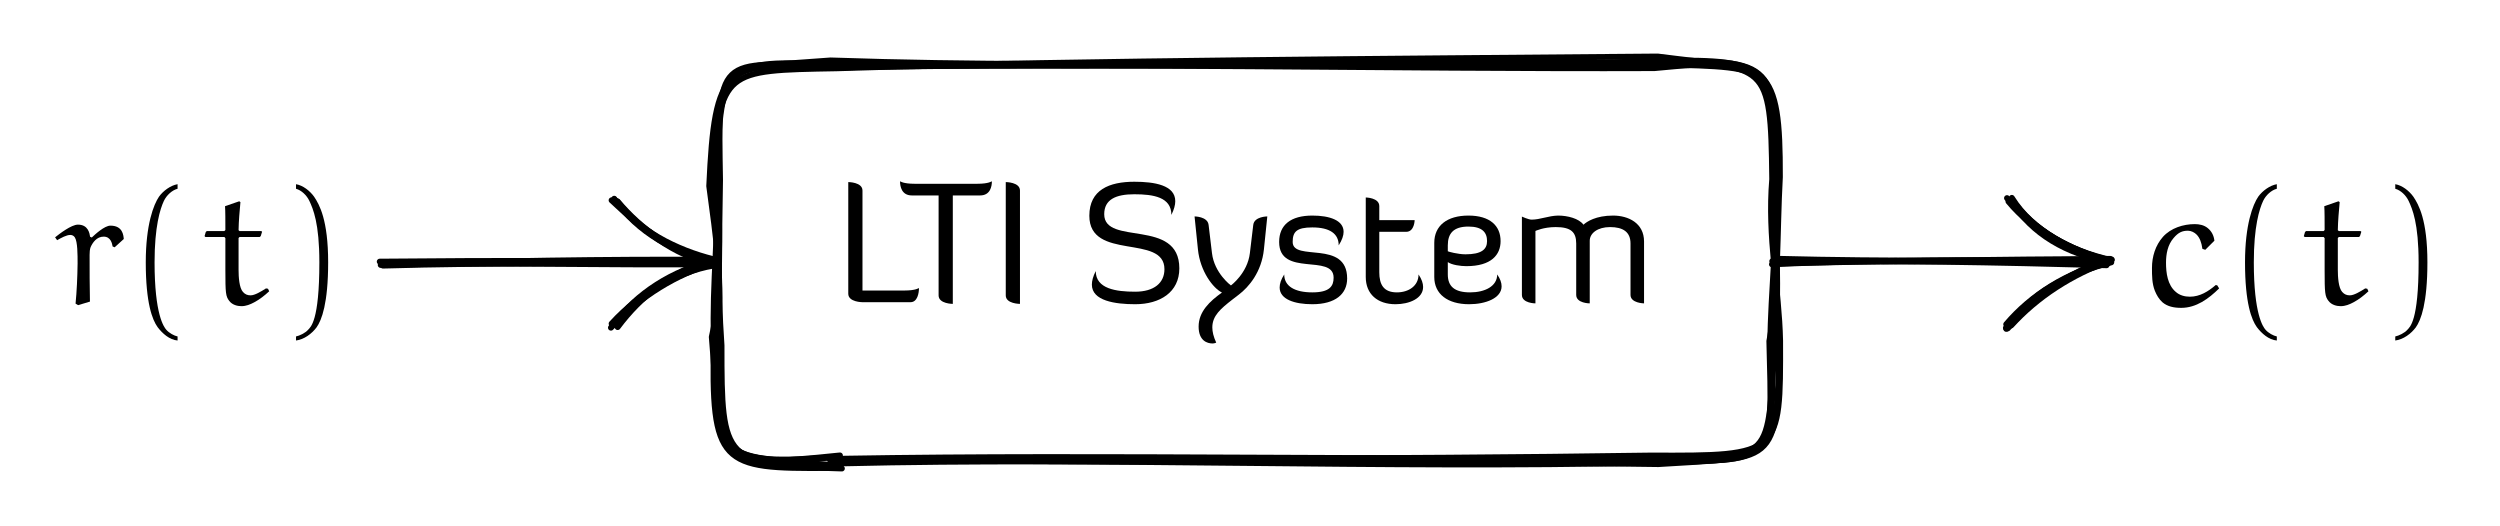
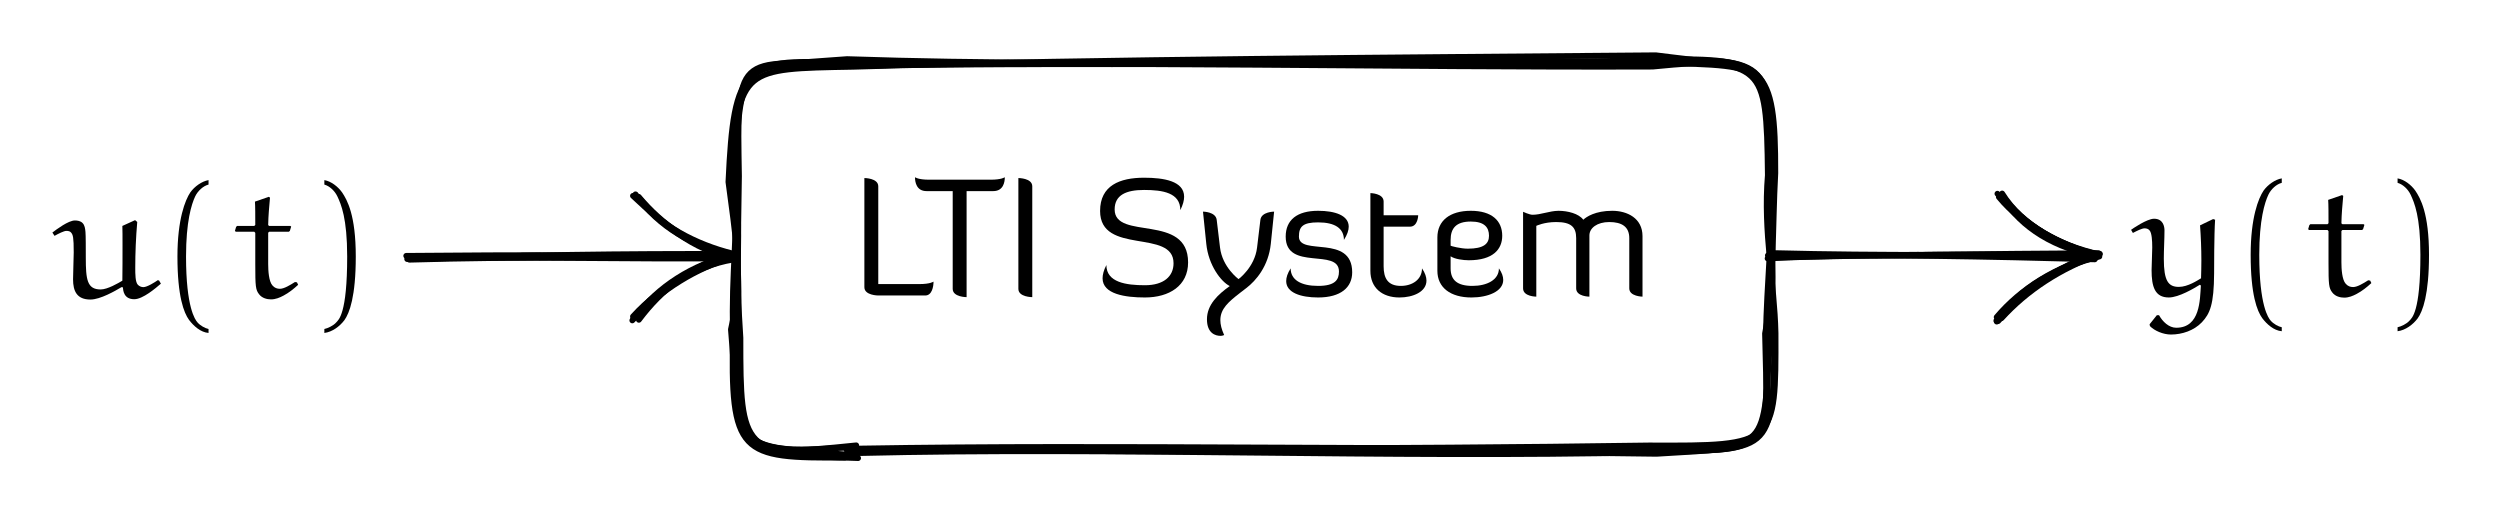
- <svg xmlns="http://www.w3.org/2000/svg" xmlns:xlink="http://www.w3.org/1999/xlink" version="1.1" width="318.01" height="66.784" viewBox="0 0 318.01 66.784">
+ <svg xmlns="http://www.w3.org/2000/svg" xmlns:xlink="http://www.w3.org/1999/xlink" version="1.1" width="325.221" height="66.784" viewBox="0 0 325.221 66.784">
  <defs>
    <path id="font_0_1" d="M.448 0C.489 0 .498 .054 .498 .084 .498 .084 .48 .069 .412 .069H.164V.66C.164 .71 .08 .71 .08 .71V.05C.08 0 .164 0 .164 0H.448Z" />
    <path id="font_0_2" d="M.475 .631C.536 .631 .545 .685 .545 .715 .545 .715 .527 .7 .459 .7H.088C.02 .7 .002 .715 .002 .715 .002 .685 .011 .631 .072 .631H.23V.04C.23-.01 .314-.01 .314-.01V.631H.475Z" />
    <path id="font_0_3" d="M.08 .04C.08-.01 .164-.01 .164-.01V.66C.164 .71 .08 .71 .08 .71V.04Z" />
    <path id="font_0_4" d="M0 0Z" />
    <path id="font_0_5" d="M.088 .184C.072 .153 .065 .126 .065 .104 .065 .008 .202-.012 .321-.012 .468-.012 .582 .059 .582 .2 .582 .499 .138 .331 .138 .52 .138 .608 .208 .638 .316 .638 .429 .638 .535 .621 .535 .516 .551 .548 .558 .575 .558 .597 .558 .692 .435 .712 .316 .712 .169 .712 .05 .665 .05 .511 .05 .242 .494 .405 .494 .195 .494 .115 .434 .062 .321 .062 .208 .062 .088 .079 .088 .184Z" />
    <path id="font_0_6" d="M.04 .507 .06 .312C.073 .183 .149 .083 .202 .057 .13 .006 .064-.056 .064-.144 .064-.229 .116-.244 .146-.244 .157-.244 .166-.24 .168-.239 .152-.204 .145-.175 .145-.149 .145-.08 .195-.038 .263 .015L.302 .045C.361 .09 .436 .178 .45 .312L.47 .507C.47 .507 .393 .507 .387 .457L.367 .29C.353 .171 .255 .099 .255 .099 .255 .099 .157 .171 .143 .29L.123 .457C.117 .507 .04 .507 .04 .507Z" />
    <path id="font_0_7" d="M.04 .356C.04 .146 .362 .289 .362 .145 .362 .095 .339 .058 .236 .058 .133 .058 .07 .094 .07 .164 .051 .134 .043 .109 .043 .087 .043 .017 .131-.012 .236-.012 .373-.012 .442 .049 .442 .14 .442 .372 .12 .237 .12 .356 .12 .416 .143 .442 .236 .442 .339 .442 .392 .405 .392 .336 .412 .367 .421 .394 .421 .416 .421 .484 .339 .512 .236 .512 .109 .512 .04 .457 .04 .356Z" />
    <path id="font_0_8" d="M.07 .149C.07 .048 .139-.012 .246-.012 .327-.012 .409 .022 .409 .09 .409 .111 .401 .136 .382 .164 .382 .096 .323 .058 .254 .058 .175 .058 .15 .105 .15 .177V.416H.309C.358 .416 .359 .485 .359 .485H.15V.568C.15 .618 .07 .619 .07 .619V.149Z" />
    <path id="font_0_9" d="M.432 .164C.432 .094 .359 .058 .272 .058 .179 .058 .14 .094 .14 .164V.237C.164 .22 .216 .213 .25 .213 .397 .213 .452 .28 .452 .361 .452 .452 .389 .512 .262 .512 .135 .512 .06 .452 .06 .351V.149C.06 .048 .139-.012 .266-.012 .364-.012 .458 .024 .458 .094 .458 .115 .45 .138 .432 .164M.14 .336C.14 .406 .173 .447 .262 .447 .344 .447 .372 .412 .372 .361 .372 .312 .339 .283 .244 .283 .201 .283 .141 .299 .14 .301V.336Z" />
    <path id="font_0_10" d="M.712 .043C.712-.006 .792-.007 .792-.007V.359C.792 .467 .7 .512 .609 .512 .507 .512 .453 .476 .434 .458 .407 .495 .34 .512 .284 .512 .227 .511 .178 .488 .127 .488 .109 .488 .07 .506 .07 .506V.043C.07-.007 .15-.007 .15-.007V.421C.15 .421 .197 .444 .27 .444 .359 .444 .391 .415 .391 .347V.043C.391-.007 .471-.007 .471-.007V.363C.471 .408 .518 .444 .591 .444 .668 .444 .712 .415 .712 .347V.043Z" />
-     <path id="font_1_1" d="M.009 .398 .021 .381C.046 .395 .076 .412 .099 .412 .11 .412 .12 .407 .126 .397 .142 .372 .142 .296 .142 .243 .141 .163 .137 .076 .13 .006L.145-.003 .215 .018C.213 .11 .213 .201 .213 .294 .213 .308 .214 .328 .219 .34 .231 .367 .255 .402 .296 .402 .339 .402 .346 .36 .349 .344L.361 .339 .415 .388C.413 .41 .409 .467 .336 .467 .301 .467 .245 .415 .226 .397L.216 .401C.213 .421 .205 .473 .144 .473 .105 .473 .034 .418 .009 .398Z" />
+     <path id="font_1_1" d="M-.001 .395 .012 .375C.035 .388 .069 .405 .083 .405 .095 .405 .105 .403 .111 .396 .124 .382 .128 .366 .128 .275 .128 .246 .124 .145 .124 .112 .124 .041 .147-.01 .229-.01 .289-.01 .38 .043 .417 .065L.425 .064C.427 .045 .43-.008 .494-.008 .546-.008 .625 .06 .655 .086L.644 .105 .636 .107C.619 .095 .572 .065 .549 .065 .537 .065 .525 .07 .516 .079 .5 .095 .5 .145 .5 .181 .5 .273 .504 .366 .512 .459L.499 .47 .422 .435C.423 .412 .423 .369 .423 .318 .423 .249 .423 .166 .422 .104 .397 .089 .332 .051 .291 .051 .209 .051 .201 .11 .201 .244 .201 .296 .201 .379 .199 .399 .197 .419 .195 .439 .181 .453 .169 .465 .151 .468 .135 .468 .096 .468 .025 .415-.001 .395Z" />
    <path id="font_1_2" d="M.113 .25C.113 .008 .152-.09 .183-.133 .211-.17 .253-.208 .301-.212V-.188C.281-.184 .251-.168 .234-.148 .22-.132 .165-.058 .165 .25 .165 .462 .198 .566 .22 .613 .236 .647 .269 .677 .301 .685V.712C.26 .705 .216 .673 .191 .638 .16 .592 .113 .475 .113 .25Z" />
    <path id="font_1_3" d="M.017 .405 .022 .4H.134L.14 .393V.203C.14 .068 .142 .049 .163 .022 .181-.002 .212-.009 .235-.009 .262-.009 .287 .001 .311 .014 .343 .031 .372 .054 .399 .079L.392 .094 .38 .096C.35 .077 .314 .055 .289 .055 .272 .055 .257 .06 .244 .075 .222 .099 .218 .163 .218 .205V.394L.224 .4H.343L.349 .405 .357 .431 .352 .435H.224L.218 .44C.219 .498 .224 .549 .229 .606L.222 .611 .138 .582C.14 .556 .14 .492 .14 .441L.134 .435H.03L.024 .429 .017 .405Z" />
    <path id="font_1_4" d="M.086-.188V-.212C.134-.206 .179-.172 .207-.135 .238-.092 .276 .008 .276 .25 .276 .501 .224 .592 .193 .638 .168 .673 .127 .705 .086 .712V.685C.118 .676 .149 .647 .165 .613 .187 .566 .224 .482 .224 .25 .224-.099 .172-.132 .158-.148 .141-.168 .106-.184 .086-.188Z" />
-     <path id="font_1_5" d="M.049 .217C.049 .171 .049 .125 .066 .082 .076 .057 .091 .031 .112 .013 .141-.011 .178-.019 .222-.019 .311-.019 .384 .035 .446 .096L.435 .114 .426 .116C.382 .078 .332 .047 .273 .047 .243 .047 .212 .055 .189 .076 .141 .117 .132 .187 .132 .248 .132 .3 .142 .354 .177 .394 .205 .427 .228 .437 .262 .437 .28 .437 .301 .427 .314 .413 .331 .395 .342 .368 .347 .33L.364 .324 .418 .378C.415 .407 .402 .434 .378 .453 .357 .47 .33 .476 .302 .476 .234 .476 .161 .453 .114 .401 .069 .35 .049 .284 .049 .217Z" />
+     <path id="font_1_5" d="M-.017 .401-.006 .382C.017 .394 .048 .41 .065 .41 .077 .41 .089 .406 .096 .396 .108 .38 .111 .338 .111 .294 .111 .268 .107 .177 .107 .157 .107 .059 .126-.008 .211-.008 .272-.008 .365 .048 .399 .069L.405 .064C.399-.021 .402-.191 .256-.191 .211-.191 .173-.153 .152-.115H.139L.095-.17 .097-.181C.124-.209 .177-.232 .224-.232 .292-.232 .363-.208 .411-.158 .46-.106 .484-.05 .485 .138 .485 .157 .485 .376 .491 .462L.479 .466 .4 .428C.405 .359 .408 .287 .408 .215 .408 .179 .407 .143 .406 .108 .386 .096 .326 .056 .272 .056 .208 .056 .181 .092 .181 .226 .181 .284 .185 .342 .185 .398 .185 .419 .178 .468 .122 .468 .079 .468-.009 .407-.017 .401Z" />
  </defs>
-   <use data-text="L" xlink:href="#font_0_1" transform="matrix(21.51929,0,0,-21.51922,106.1816,38.43996)" />
-   <use data-text="T" xlink:href="#font_0_2" transform="matrix(21.51929,0,0,-21.51922,114.4442,38.43996)" />
-   <use data-text="I" xlink:href="#font_0_3" transform="matrix(21.51929,0,0,-21.51922,126.2152,38.43996)" />
-   <use data-text=" " xlink:href="#font_0_4" transform="matrix(21.51929,0,0,-21.51922,131.4659,38.43996)" />
-   <use data-text="S" xlink:href="#font_0_5" transform="matrix(21.51929,0,0,-21.51922,137.4913,38.43996)" />
-   <use data-text="y" xlink:href="#font_0_6" transform="matrix(21.51929,0,0,-21.51922,151.0915,38.43996)" />
-   <use data-text="s" xlink:href="#font_0_7" transform="matrix(21.51929,0,0,-21.51922,161.8512,38.43996)" />
-   <use data-text="t" xlink:href="#font_0_8" transform="matrix(21.51929,0,0,-21.51922,172.2235,38.43996)" />
-   <use data-text="e" xlink:href="#font_0_9" transform="matrix(21.51929,0,0,-21.51922,181.154,38.43996)" />
-   <use data-text="m" xlink:href="#font_0_10" transform="matrix(21.51929,0,0,-21.51922,192.0858,38.43996)" />
-   <path transform="matrix(1,0,0,-1,158.4239,33.37077)" stroke-width=".75" stroke-linecap="round" stroke-linejoin="round" fill="none" stroke="#000000" d="M-51.58-24.562C-51.518-24.541-52.869-25.078-51.578-25.367-16.869-24.875 16.848-25.101 51.549-24.576 68.099-24.645 68.058-24.536 68.014-9.968 67.881-3.398 66.39 3.089 67.008 10.578 66.844 25.853 66.295 24.398 52.439 26.182 16.616 25.871-16.516 25.715-53.061 24.759-66.549 25.377-67.055 25.14-67.353 11.107-66.526 3.156-67.096-3.206-67.412-10.475-66.535-25.545-67.883-26.25-51.58-24.562Z" />
-   <path transform="matrix(1,0,0,-1,158.4239,33.37077)" stroke-width=".75" stroke-linecap="round" stroke-linejoin="round" fill="none" stroke="#000000" d="M-110.12 .088C-95.583 .22-81.349 .269-67.996-.236" />
-   <path transform="matrix(1,0,0,-1,158.4239,33.37077)" stroke-width=".75" stroke-linecap="round" stroke-linejoin="round" fill="none" stroke="#000000" d="M-80.71-8.313C-76.908-4.263-72.736-1.253-67.615-.402-72.937 1.429-77.211 4.343-79.92 7.746" />
-   <path transform="matrix(1,0,0,-1,158.4239,33.37077)" stroke-width=".75" stroke-linecap="round" stroke-linejoin="round" fill="none" stroke="#000000" d="M66.976-.254C81.184 .444 95.446 .169 110.194 .363" />
-   <path transform="matrix(1,0,0,-1,158.4239,33.37077)" stroke-width=".75" stroke-linecap="round" stroke-linejoin="round" fill="none" stroke="#000000" d="M97.406-8.027C100.701-4.408 105.025-1.557 110.184 .279 104.481 1.525 100.146 4.296 97.536 7.907" />
-   <path transform="matrix(1,0,0,-1,158.4239,33.37077)" stroke-width=".75" stroke-linecap="round" stroke-linejoin="round" fill="none" stroke="#000000" d="M-53.088-24.872C-51.778-25.721-52.247-25.335-51.275-25.573-18.105-24.772 17.535-26.249 51.43-25.485 67.483-24.976 67.687-26.093 67.859-10.504 66.798-2.539 67.485 3.272 67.754 10.449 67.059 24.844 68.158 26.199 51.898 25.264 18.11 24.98-18.093 25.046-52.11 24.994-66.305 26.148-67.5 24.919-68.208 9.703-67.348 3.179-66.422-2.466-67.203-9.636-66.766-24.637-67.431-25.748-53.088-24.872Z" />
-   <path transform="matrix(1,0,0,-1,158.4239,33.37077)" stroke-width=".75" stroke-linecap="round" stroke-linejoin="round" fill="none" stroke="#000000" d="M-109.706-.416C-96.028-.009-81.629-.216-67.926 .236" />
-   <path transform="matrix(1,0,0,-1,158.4239,33.37077)" stroke-width=".75" stroke-linecap="round" stroke-linejoin="round" fill="none" stroke="#000000" d="M-80.591-8.112C-76.961-4.342-72.322-1.437-67.676-.157-72.807 .806-76.809 4.303-80.627 7.892" />
-   <path transform="matrix(1,0,0,-1,158.4239,33.37077)" stroke-width=".75" stroke-linecap="round" stroke-linejoin="round" fill="none" stroke="#000000" d="M67.691 .45C81.863 .074 95.312 .297 109.834 .126" />
-   <path transform="matrix(1,0,0,-1,158.4239,33.37077)" stroke-width=".75" stroke-linecap="round" stroke-linejoin="round" fill="none" stroke="#000000" d="M96.776-7.882C99.843-4.249 104.566-1.158 110.016 .082 105.099 1.595 100.157 3.888 97.489 8.2" />
-   <path transform="matrix(1,0,0,-1,158.4239,33.37077)" stroke-width=".75" stroke-linecap="round" stroke-linejoin="round" fill="none" stroke="#000000" d="M-51.334-26.224C-51.787-25.731-52.027-25.132-51.38-25.181-17.676-25.269 17.76-25.685 53.018-25.064 66.376-25.56 67.74-25.55 66.751-10.283 66.869-3.512 67.615 3.117 67.503 9.489 66.935 25.447 67.356 26.179 52.02 24.705 18.294 24.577-17.11 25.443-52.38 24.793-67.345 25.625-67.09 26.249-66.831 10.465-66.897 3.797-67.198-2.836-66.643-10.578-66.652-25.438-66.394-25.771-51.334-26.224Z" />
-   <path transform="matrix(1,0,0,-1,158.4239,33.37077)" stroke-width=".75" stroke-linecap="round" stroke-linejoin="round" fill="none" stroke="#000000" d="M-109.492-.277C-96.125 .036-81.936-.371-67.281-.237" />
-   <path transform="matrix(1,0,0,-1,158.4239,33.37077)" stroke-width=".75" stroke-linecap="round" stroke-linejoin="round" fill="none" stroke="#000000" d="M-80.268-7.796C-77.432-3.963-72.931-1.05-67.667 .218-72.669 1.234-77.227 3.74-80.296 8.091" />
-   <path transform="matrix(1,0,0,-1,158.4239,33.37077)" stroke-width=".75" stroke-linecap="round" stroke-linejoin="round" fill="none" stroke="#000000" d="M67.014 .145C81.243 .272 95.765 .011 109.539-.37" />
-   <path transform="matrix(1,0,0,-1,158.4239,33.37077)" stroke-width=".75" stroke-linecap="round" stroke-linejoin="round" fill="none" stroke="#000000" d="M96.736-8.334C100.61-4.012 104.679-1.571 109.389 .417 104.996 1.457 100.415 4.004 96.875 8.171" />
-   <path transform="matrix(1,0,0,-1,158.4239,33.37077)" stroke-width=".75" stroke-linecap="round" stroke-linejoin="round" fill="none" stroke="#000000" d="M-53.045-26.158C-51.82-25.477-52.363-25.267-51.374-24.985-16.82-24.391 17.913-25.292 52.181-24.691 67.597-24.894 66.313-25.491 67.36-9.888 68.011-3.382 67.249 2.792 67.762 9.48 67.483 25.424 67.886 24.732 52.595 25.197 17.932 26.164-17.044 24.467-52.776 25.683-66.478 24.59-66.578 26.042-67.302 11.156-66.893 4.264-67.875-2.804-67.606-9.756-68.003-25.83-66.723-26.261-53.045-26.158Z" />
-   <path transform="matrix(1,0,0,-1,158.4239,33.37077)" stroke-width=".75" stroke-linecap="round" stroke-linejoin="round" fill="none" stroke="#000000" d="M-109.996-.334C-95.697 .208-81.383 .381-68.013 .334" />
-   <path transform="matrix(1,0,0,-1,158.4239,33.37077)" stroke-width=".75" stroke-linecap="round" stroke-linejoin="round" fill="none" stroke="#000000" d="M-80.624-7.8C-76.892-3.688-72.392-1.584-67.704 .085-73.076 1.52-76.788 4.111-79.86 7.75" />
-   <path transform="matrix(1,0,0,-1,158.4239,33.37077)" stroke-width=".75" stroke-linecap="round" stroke-linejoin="round" fill="none" stroke="#000000" d="M67.505-.138C81.332 .183 95.966 .355 110.004 .44" />
-   <path transform="matrix(1,0,0,-1,158.4239,33.37077)" stroke-width=".75" stroke-linecap="round" stroke-linejoin="round" fill="none" stroke="#000000" d="M96.783-8.467C99.933-3.693 104.796-1.396 110.139-0 104.341 1.055 100.04 3.676 97.504 7.703" />
-   <path transform="matrix(1,0,0,-1,158.4239,33.37077)" stroke-width=".75" stroke-linecap="round" stroke-linejoin="round" fill="none" stroke="#000000" d="M-52.302-25.805C-53.209-24.748-52.887-25.096-52.064-25.025-17.256-25.266 16.863-25.135 52.528-25.665 67.784-24.748 67.005-25.528 66.643-10.02 67.83-3.815 67.596 3.781 67.985 10.849 68.013 24.987 66.571 25.846 53.093 25.637 16.744 24.427-18.37 25.824-51.988 24.683-66.41 24.424-66.634 24.515-67.989 11.049-67.306 4.028-66.445-3.424-67.883-9.488-66.524-25.781-68.19-24.438-52.302-25.805Z" />
-   <path transform="matrix(1,0,0,-1,158.4239,33.37077)" stroke-width=".75" stroke-linecap="round" stroke-linejoin="round" fill="none" stroke="#000000" d="M-109.642-.307C-95.423-.037-81.428 .233-67.817-.046" />
-   <path transform="matrix(1,0,0,-1,158.4239,33.37077)" stroke-width=".75" stroke-linecap="round" stroke-linejoin="round" fill="none" stroke="#000000" d="M-79.855-8.235C-76.923-4.302-72.921-1.123-67.686 .397-72.378 1.566-77.308 4.056-80.274 8.004" />
-   <path transform="matrix(1,0,0,-1,158.4239,33.37077)" stroke-width=".75" stroke-linecap="round" stroke-linejoin="round" fill="none" stroke="#000000" d="M67.217 .255C81.84-.049 95.859 .226 109.704 .221" />
-   <path transform="matrix(1,0,0,-1,158.4239,33.37077)" stroke-width=".75" stroke-linecap="round" stroke-linejoin="round" fill="none" stroke="#000000" d="M96.972-8.402C100.705-4.175 104.49-1.095 109.711-.146 104.869 1.53 100.12 4.012 97.061 7.739" />
-   <use data-text="r" xlink:href="#font_1_1" transform="matrix(21.51935,0,0,-21.5194,6.814301,38.75205)" />
-   <use data-text="(" xlink:href="#font_1_2" transform="matrix(21.51935,0,0,-21.5194,16.11066,38.75205)" />
-   <use data-text="t" xlink:href="#font_1_3" transform="matrix(21.51935,0,0,-21.5194,25.65578,38.75205)" />
-   <use data-text=")" xlink:href="#font_1_4" transform="matrix(21.51935,0,0,-21.5194,35.80345,38.75205)" />
-   <use data-text="c" xlink:href="#font_1_5" transform="matrix(21.51947,0,0,-21.5194,272.6852,38.75205)" />
-   <use data-text="(" xlink:href="#font_1_2" transform="matrix(21.51947,0,0,-21.5194,283.1437,38.75205)" />
-   <use data-text="t" xlink:href="#font_1_3" transform="matrix(21.51947,0,0,-21.5194,292.6889,38.75205)" />
-   <use data-text=")" xlink:href="#font_1_4" transform="matrix(21.51947,0,0,-21.5194,302.8366,38.75205)" />
+   <use data-text="L" xlink:href="#font_0_1" transform="matrix(21.51929,0,0,-21.51922,110.7235,38.43996)" />
+   <use data-text="T" xlink:href="#font_0_2" transform="matrix(21.51929,0,0,-21.51922,118.9861,38.43996)" />
+   <use data-text="I" xlink:href="#font_0_3" transform="matrix(21.51929,0,0,-21.51922,130.7571,38.43996)" />
+   <use data-text=" " xlink:href="#font_0_4" transform="matrix(21.51929,0,0,-21.51922,136.0078,38.43996)" />
+   <use data-text="S" xlink:href="#font_0_5" transform="matrix(21.51929,0,0,-21.51922,142.0332,38.43996)" />
+   <use data-text="y" xlink:href="#font_0_6" transform="matrix(21.51929,0,0,-21.51922,155.6334,38.43996)" />
+   <use data-text="s" xlink:href="#font_0_7" transform="matrix(21.51929,0,0,-21.51922,166.393,38.43996)" />
+   <use data-text="t" xlink:href="#font_0_8" transform="matrix(21.51929,0,0,-21.51922,176.7654,38.43996)" />
+   <use data-text="e" xlink:href="#font_0_9" transform="matrix(21.51929,0,0,-21.51922,185.6959,38.43996)" />
+   <use data-text="m" xlink:href="#font_0_10" transform="matrix(21.51929,0,0,-21.51922,196.6277,38.43996)" />
+   <path transform="matrix(1,0,0,-1,162.9658,33.37077)" stroke-width=".75" stroke-linecap="round" stroke-linejoin="round" fill="none" stroke="#000000" d="M-51.58-24.562C-51.518-24.541-52.869-25.078-51.578-25.367-16.869-24.875 16.848-25.101 51.549-24.576 68.099-24.645 68.058-24.536 68.014-9.968 67.881-3.398 66.39 3.089 67.008 10.578 66.844 25.853 66.295 24.398 52.439 26.182 16.616 25.871-16.516 25.715-53.061 24.759-66.549 25.377-67.055 25.14-67.353 11.107-66.526 3.156-67.096-3.206-67.412-10.475-66.535-25.545-67.883-26.25-51.58-24.562Z" />
+   <path transform="matrix(1,0,0,-1,162.9658,33.37077)" stroke-width=".75" stroke-linecap="round" stroke-linejoin="round" fill="none" stroke="#000000" d="M-110.12 .088C-95.583 .22-81.349 .269-67.996-.236" />
+   <path transform="matrix(1,0,0,-1,162.9658,33.37077)" stroke-width=".75" stroke-linecap="round" stroke-linejoin="round" fill="none" stroke="#000000" d="M-80.71-8.313C-76.908-4.263-72.736-1.253-67.615-.402-72.937 1.429-77.211 4.343-79.92 7.746" />
+   <path transform="matrix(1,0,0,-1,162.9658,33.37077)" stroke-width=".75" stroke-linecap="round" stroke-linejoin="round" fill="none" stroke="#000000" d="M66.976-.254C81.184 .444 95.446 .169 110.194 .363" />
+   <path transform="matrix(1,0,0,-1,162.9658,33.37077)" stroke-width=".75" stroke-linecap="round" stroke-linejoin="round" fill="none" stroke="#000000" d="M97.406-8.027C100.701-4.408 105.025-1.557 110.184 .279 104.481 1.525 100.146 4.296 97.536 7.907" />
+   <path transform="matrix(1,0,0,-1,162.9658,33.37077)" stroke-width=".75" stroke-linecap="round" stroke-linejoin="round" fill="none" stroke="#000000" d="M-53.088-24.872C-51.778-25.721-52.247-25.335-51.275-25.573-18.105-24.772 17.535-26.249 51.43-25.485 67.483-24.976 67.687-26.093 67.859-10.504 66.798-2.539 67.485 3.272 67.754 10.449 67.059 24.844 68.158 26.199 51.898 25.264 18.11 24.98-18.093 25.046-52.11 24.994-66.305 26.148-67.5 24.919-68.208 9.703-67.348 3.179-66.422-2.466-67.203-9.636-66.766-24.637-67.431-25.748-53.088-24.872Z" />
+   <path transform="matrix(1,0,0,-1,162.9658,33.37077)" stroke-width=".75" stroke-linecap="round" stroke-linejoin="round" fill="none" stroke="#000000" d="M-109.706-.416C-96.028-.009-81.629-.216-67.926 .236" />
+   <path transform="matrix(1,0,0,-1,162.9658,33.37077)" stroke-width=".75" stroke-linecap="round" stroke-linejoin="round" fill="none" stroke="#000000" d="M-80.591-8.112C-76.961-4.342-72.322-1.437-67.676-.157-72.807 .806-76.809 4.303-80.627 7.892" />
+   <path transform="matrix(1,0,0,-1,162.9658,33.37077)" stroke-width=".75" stroke-linecap="round" stroke-linejoin="round" fill="none" stroke="#000000" d="M67.691 .45C81.863 .074 95.312 .297 109.834 .126" />
+   <path transform="matrix(1,0,0,-1,162.9658,33.37077)" stroke-width=".75" stroke-linecap="round" stroke-linejoin="round" fill="none" stroke="#000000" d="M96.776-7.882C99.843-4.249 104.566-1.158 110.016 .082 105.099 1.595 100.157 3.888 97.489 8.2" />
+   <path transform="matrix(1,0,0,-1,162.9658,33.37077)" stroke-width=".75" stroke-linecap="round" stroke-linejoin="round" fill="none" stroke="#000000" d="M-51.334-26.224C-51.787-25.731-52.027-25.132-51.38-25.181-17.676-25.269 17.76-25.685 53.018-25.064 66.376-25.56 67.74-25.55 66.751-10.283 66.869-3.512 67.615 3.117 67.503 9.489 66.935 25.447 67.356 26.179 52.02 24.705 18.294 24.577-17.11 25.443-52.38 24.793-67.345 25.625-67.09 26.249-66.831 10.465-66.897 3.797-67.198-2.836-66.643-10.578-66.652-25.438-66.394-25.771-51.334-26.224Z" />
+   <path transform="matrix(1,0,0,-1,162.9658,33.37077)" stroke-width=".75" stroke-linecap="round" stroke-linejoin="round" fill="none" stroke="#000000" d="M-109.492-.277C-96.125 .036-81.936-.371-67.281-.237" />
+   <path transform="matrix(1,0,0,-1,162.9658,33.37077)" stroke-width=".75" stroke-linecap="round" stroke-linejoin="round" fill="none" stroke="#000000" d="M-80.268-7.796C-77.432-3.963-72.931-1.05-67.667 .218-72.669 1.234-77.227 3.74-80.296 8.091" />
+   <path transform="matrix(1,0,0,-1,162.9658,33.37077)" stroke-width=".75" stroke-linecap="round" stroke-linejoin="round" fill="none" stroke="#000000" d="M67.014 .145C81.243 .272 95.765 .011 109.539-.37" />
+   <path transform="matrix(1,0,0,-1,162.9658,33.37077)" stroke-width=".75" stroke-linecap="round" stroke-linejoin="round" fill="none" stroke="#000000" d="M96.736-8.334C100.61-4.012 104.679-1.571 109.389 .417 104.996 1.457 100.415 4.004 96.875 8.171" />
+   <path transform="matrix(1,0,0,-1,162.9658,33.37077)" stroke-width=".75" stroke-linecap="round" stroke-linejoin="round" fill="none" stroke="#000000" d="M-53.045-26.158C-51.82-25.477-52.363-25.267-51.374-24.985-16.82-24.391 17.913-25.292 52.181-24.691 67.597-24.894 66.313-25.491 67.36-9.888 68.011-3.382 67.249 2.792 67.762 9.48 67.483 25.424 67.886 24.732 52.595 25.197 17.932 26.164-17.044 24.467-52.776 25.683-66.478 24.59-66.578 26.042-67.302 11.156-66.893 4.264-67.875-2.804-67.606-9.756-68.003-25.83-66.723-26.261-53.045-26.158Z" />
+   <path transform="matrix(1,0,0,-1,162.9658,33.37077)" stroke-width=".75" stroke-linecap="round" stroke-linejoin="round" fill="none" stroke="#000000" d="M-109.996-.334C-95.697 .208-81.383 .381-68.013 .334" />
+   <path transform="matrix(1,0,0,-1,162.9658,33.37077)" stroke-width=".75" stroke-linecap="round" stroke-linejoin="round" fill="none" stroke="#000000" d="M-80.624-7.8C-76.892-3.688-72.392-1.584-67.704 .085-73.076 1.52-76.788 4.111-79.86 7.75" />
+   <path transform="matrix(1,0,0,-1,162.9658,33.37077)" stroke-width=".75" stroke-linecap="round" stroke-linejoin="round" fill="none" stroke="#000000" d="M67.505-.138C81.332 .183 95.966 .355 110.004 .44" />
+   <path transform="matrix(1,0,0,-1,162.9658,33.37077)" stroke-width=".75" stroke-linecap="round" stroke-linejoin="round" fill="none" stroke="#000000" d="M96.783-8.467C99.933-3.693 104.796-1.396 110.139-0 104.341 1.055 100.04 3.676 97.504 7.703" />
+   <path transform="matrix(1,0,0,-1,162.9658,33.37077)" stroke-width=".75" stroke-linecap="round" stroke-linejoin="round" fill="none" stroke="#000000" d="M-52.302-25.805C-53.209-24.748-52.887-25.096-52.064-25.025-17.256-25.266 16.863-25.135 52.528-25.665 67.784-24.748 67.005-25.528 66.643-10.02 67.83-3.815 67.596 3.781 67.985 10.849 68.013 24.987 66.571 25.846 53.093 25.637 16.744 24.427-18.37 25.824-51.988 24.683-66.41 24.424-66.634 24.515-67.989 11.049-67.306 4.028-66.445-3.424-67.883-9.488-66.524-25.781-68.19-24.438-52.302-25.805Z" />
+   <path transform="matrix(1,0,0,-1,162.9658,33.37077)" stroke-width=".75" stroke-linecap="round" stroke-linejoin="round" fill="none" stroke="#000000" d="M-109.642-.307C-95.423-.037-81.428 .233-67.817-.046" />
+   <path transform="matrix(1,0,0,-1,162.9658,33.37077)" stroke-width=".75" stroke-linecap="round" stroke-linejoin="round" fill="none" stroke="#000000" d="M-79.855-8.235C-76.923-4.302-72.921-1.123-67.686 .397-72.378 1.566-77.308 4.056-80.274 8.004" />
+   <path transform="matrix(1,0,0,-1,162.9658,33.37077)" stroke-width=".75" stroke-linecap="round" stroke-linejoin="round" fill="none" stroke="#000000" d="M67.217 .255C81.84-.049 95.859 .226 109.704 .221" />
+   <path transform="matrix(1,0,0,-1,162.9658,33.37077)" stroke-width=".75" stroke-linecap="round" stroke-linejoin="round" fill="none" stroke="#000000" d="M96.972-8.402C100.705-4.175 104.49-1.095 109.711-.146 104.869 1.53 100.12 4.012 97.061 7.739" />
+   <use data-text="u" xlink:href="#font_1_1" transform="matrix(21.51904,0,0,-21.5194,6.835827,38.75205)" />
+   <use data-text="(" xlink:href="#font_1_2" transform="matrix(21.51904,0,0,-21.5194,20.65105,38.75205)" />
+   <use data-text="t" xlink:href="#font_1_3" transform="matrix(21.51904,0,0,-21.5194,30.19604,38.75205)" />
+   <use data-text=")" xlink:href="#font_1_4" transform="matrix(21.51904,0,0,-21.5194,40.34356,38.75205)" />
+   <use data-text="y" xlink:href="#font_1_5" transform="matrix(21.51924,0,0,-21.51937,277.5931,38.52603)" />
+   <use data-text="(" xlink:href="#font_1_2" transform="matrix(21.51924,0,0,-21.51937,290.354,38.52603)" />
+   <use data-text="t" xlink:href="#font_1_3" transform="matrix(21.51924,0,0,-21.51937,299.8991,38.52603)" />
+   <use data-text=")" xlink:href="#font_1_4" transform="matrix(21.51924,0,0,-21.51937,310.0467,38.52603)" />
</svg>
